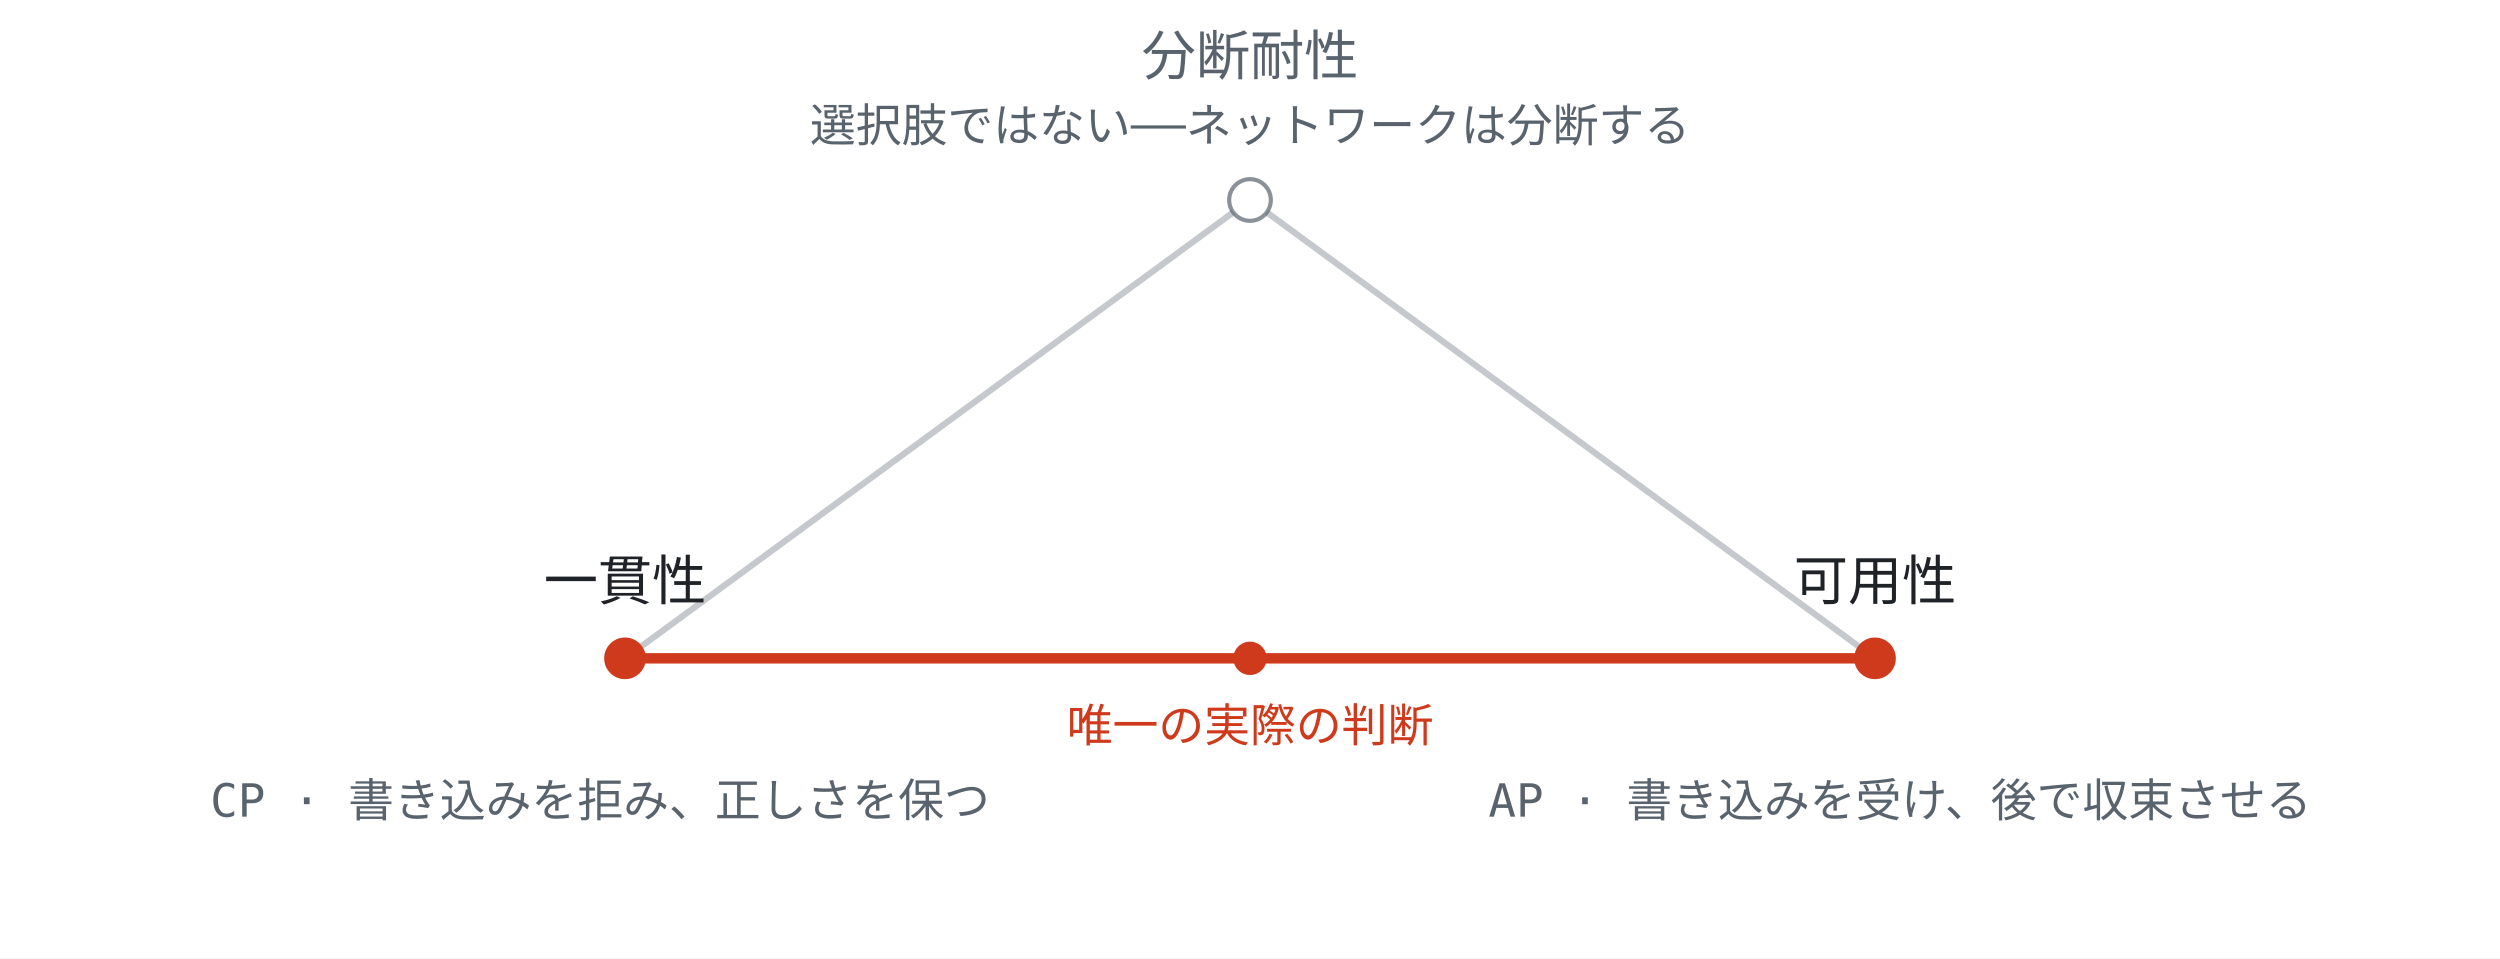
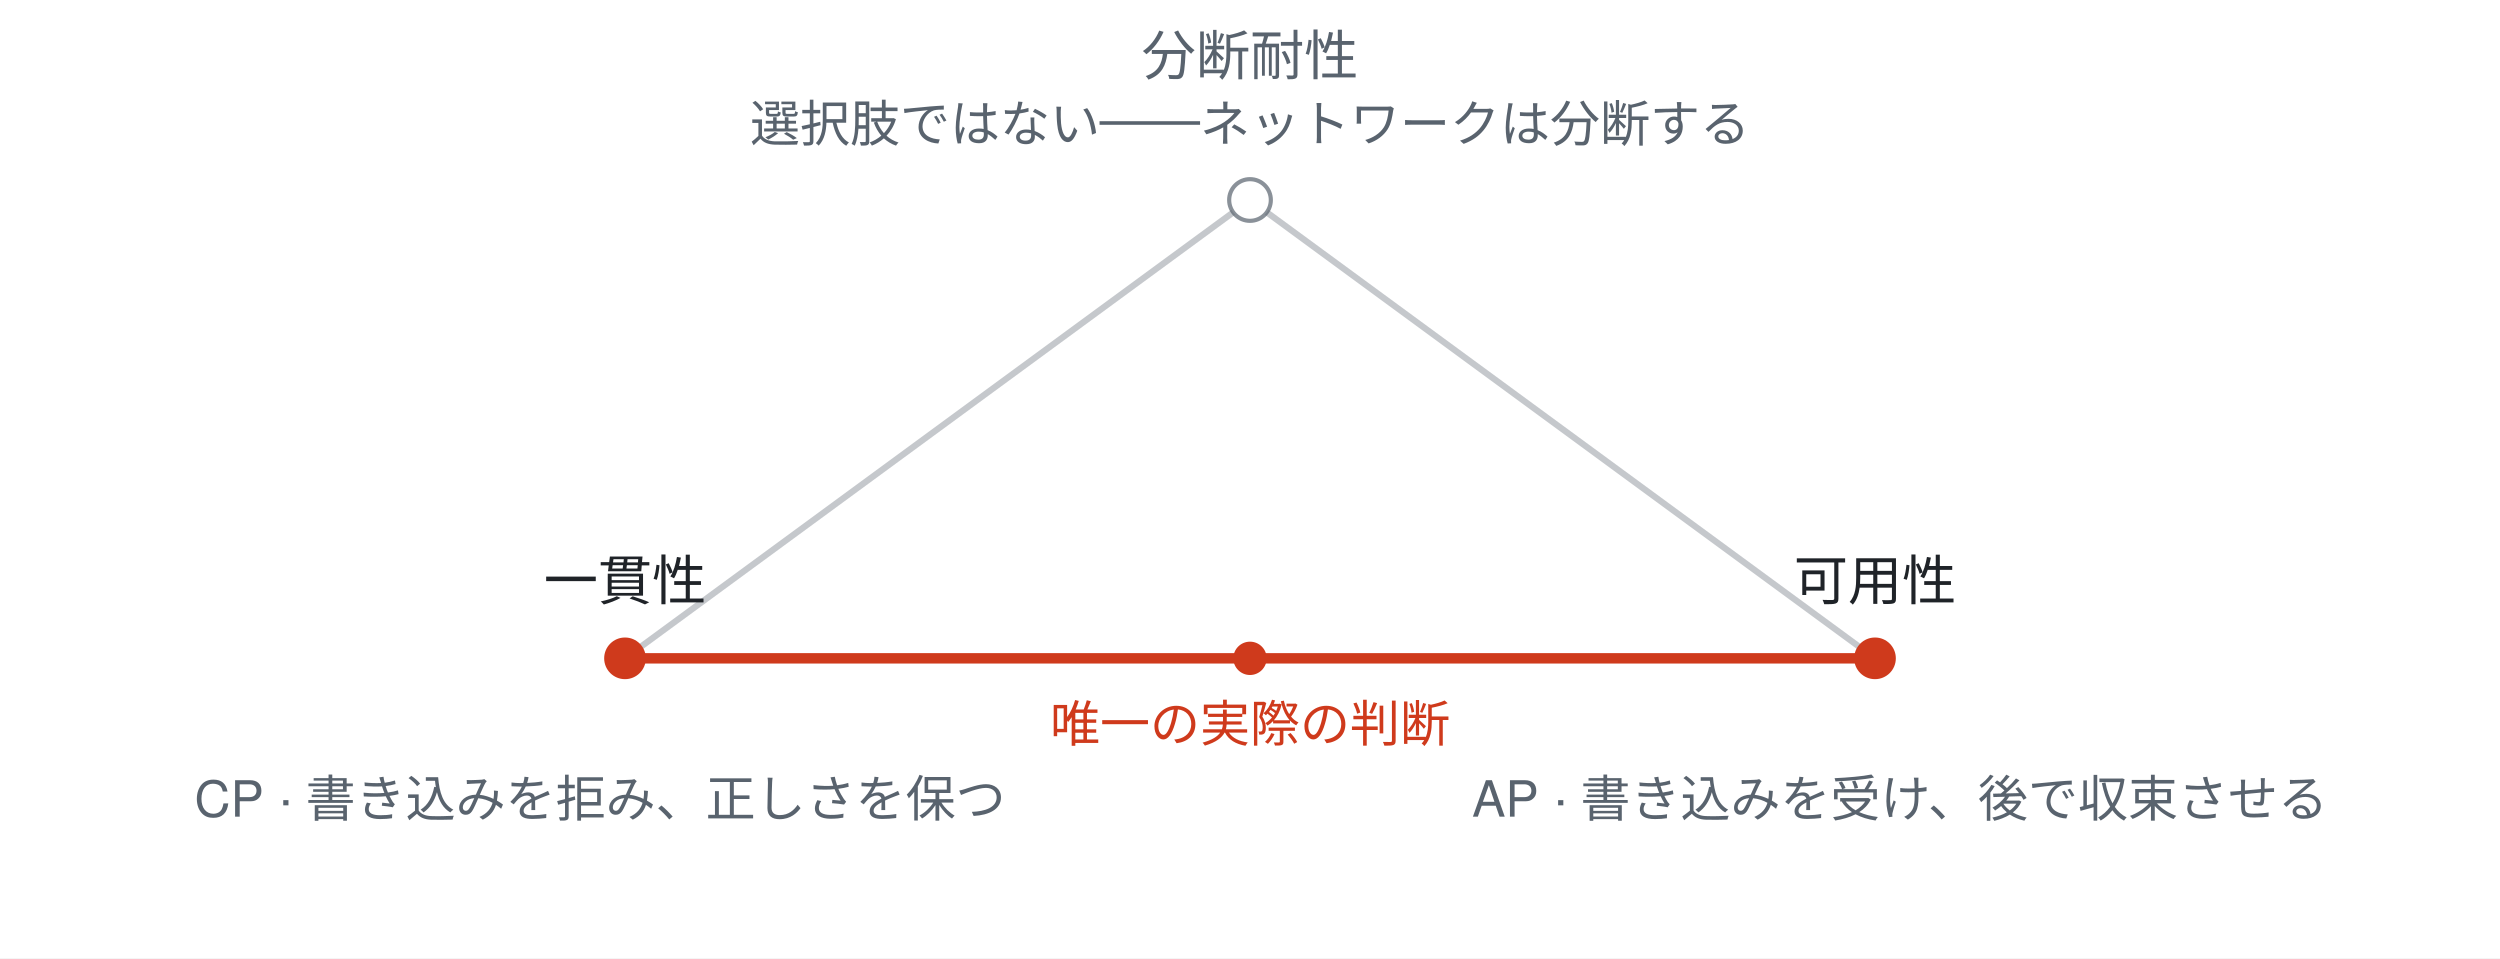
<svg xmlns="http://www.w3.org/2000/svg" width="600" height="230" viewBox="0 0 600 230" role="img">
  <rect width="600" height="230" fill="#ffffff" />
  <line x1="300" y1="48" x2="150" y2="158" stroke="#59636e" stroke-opacity="0.35" stroke-width="1.5" />
  <line x1="300" y1="48" x2="450" y2="158" stroke="#59636e" stroke-opacity="0.35" stroke-width="1.5" />
  <line x1="150" y1="158" x2="450" y2="158" stroke="#cf3a1c" stroke-width="2.5" />
  <circle cx="300" cy="158" r="4" fill="#cf3a1c" />
-   <text x="300" y="178" text-anchor="middle" font-family="ui-monospace, SFMono-Regular, Menlo, monospace" font-size="11" fill="#cf3a1c">唯一の実際の判断</text>
+   <text x="300" y="178" text-anchor="middle" font-family="'Atkinson Hyperlegible Next', system-ui, -apple-system, 'Segoe UI', Helvetica, Arial, sans-serif" font-size="12" fill="#cf3a1c">唯一の実際の判断</text>
  <circle cx="300" cy="48" r="5" fill="#ffffff" stroke="#59636e" stroke-opacity="0.7" />
-   <text x="300" y="18" text-anchor="middle" font-family="ui-monospace, SFMono-Regular, Menlo, monospace" font-size="13" fill="#59636e">分断耐性</text>
-   <text x="300" y="34" text-anchor="middle" font-family="ui-monospace, SFMono-Regular, Menlo, monospace" font-size="11" fill="#59636e">選択肢ではない——ネットワークは分断する</text>
+   <text x="300" y="18" text-anchor="middle" font-family="'Atkinson Hyperlegible Next', system-ui, -apple-system, 'Segoe UI', Helvetica, Arial, sans-serif" font-size="13" fill="#59636e">分断耐性</text>
+   <text x="300" y="34" text-anchor="middle" font-family="'Atkinson Hyperlegible Next', system-ui, -apple-system, 'Segoe UI', Helvetica, Arial, sans-serif" font-size="12" fill="#59636e">選択肢ではない——ネットワークは分断する</text>
  <circle cx="150" cy="158" r="5" fill="#cf3a1c" />
-   <text x="150" y="144" text-anchor="middle" font-family="ui-monospace, SFMono-Regular, Menlo, monospace" font-size="13" fill="#1f2328">一貫性</text>
-   <text x="144" y="196" text-anchor="middle" font-family="ui-monospace, SFMono-Regular, Menlo, monospace" font-size="11" fill="#59636e">CP · 書き込みを拒み、正しさを保つ</text>
+   <text x="150" y="144" text-anchor="middle" font-family="'Atkinson Hyperlegible Next', system-ui, -apple-system, 'Segoe UI', Helvetica, Arial, sans-serif" font-size="13" fill="#1f2328">一貫性</text>
+   <text x="144" y="196" text-anchor="middle" font-family="'Atkinson Hyperlegible Next', system-ui, -apple-system, 'Segoe UI', Helvetica, Arial, sans-serif" font-size="12" fill="#59636e">CP · 書き込みを拒み、正しさを保つ</text>
  <circle cx="450" cy="158" r="5" fill="#cf3a1c" />
-   <text x="450" y="144" text-anchor="middle" font-family="ui-monospace, SFMono-Regular, Menlo, monospace" font-size="13" fill="#1f2328">可用性</text>
-   <text x="456" y="196" text-anchor="middle" font-family="ui-monospace, SFMono-Regular, Menlo, monospace" font-size="11" fill="#59636e">AP · 書き込みを受け、後で収束させる</text>
+   <text x="450" y="144" text-anchor="middle" font-family="'Atkinson Hyperlegible Next', system-ui, -apple-system, 'Segoe UI', Helvetica, Arial, sans-serif" font-size="13" fill="#1f2328">可用性</text>
+   <text x="456" y="196" text-anchor="middle" font-family="'Atkinson Hyperlegible Next', system-ui, -apple-system, 'Segoe UI', Helvetica, Arial, sans-serif" font-size="12" fill="#59636e">AP · 書き込みを受け、後で収束させる</text>
</svg>
